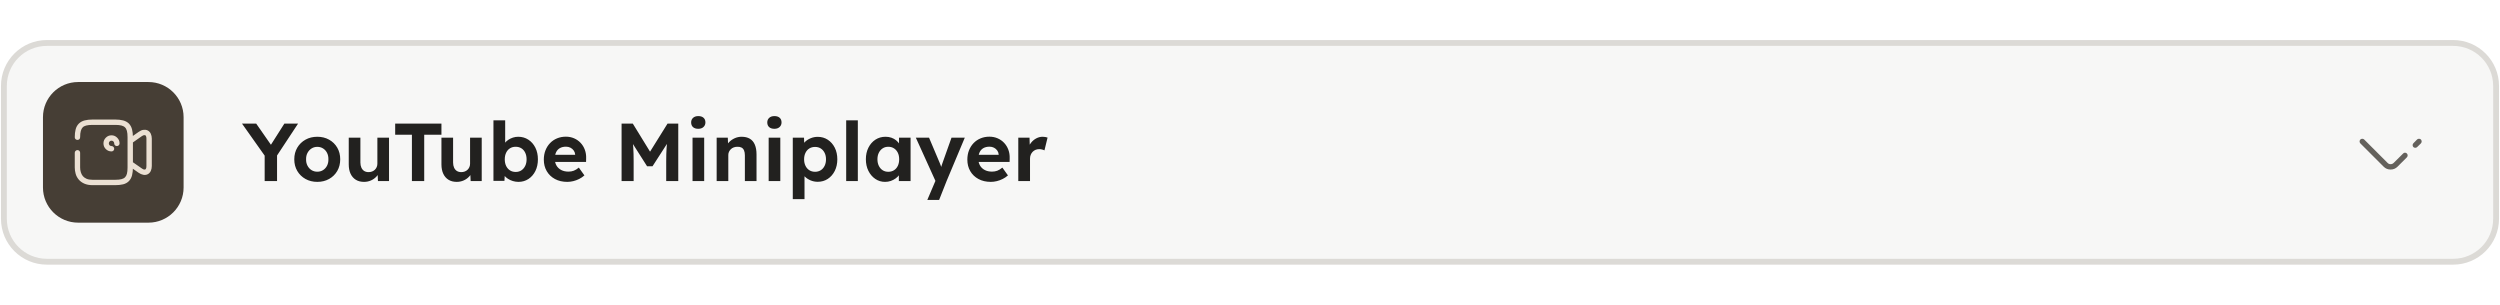
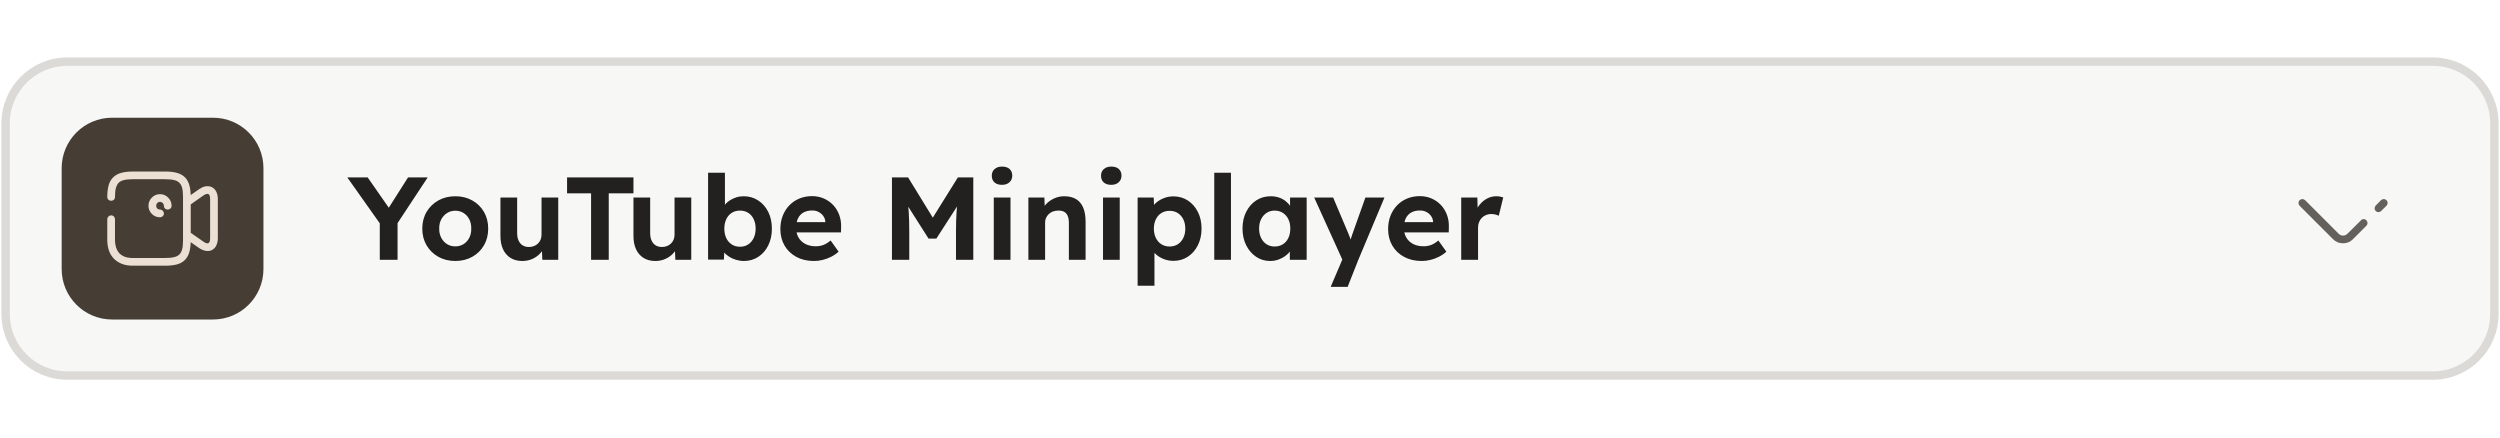
- <svg xmlns="http://www.w3.org/2000/svg" width="640" height="78" viewBox="0 0 640 78">
-   <rect x="1" y="11" width="638" height="56" rx="11" fill="#f7f7f6" stroke="#dcdad6" stroke-width="1.5" />
+ <svg xmlns="http://www.w3.org/2000/svg" width="446" height="78" viewBox="0 0 446 78">
+   <rect x="1" y="11" width="444" height="56" rx="11" fill="#f7f7f6" stroke="#dcdad6" stroke-width="1.5" />
  <rect x="11" y="21" width="36" height="36" rx="9" fill="#463e35" />
  <path transform="translate(18 28) scale(0.0214844 -0.0214844) translate(0 -960)" fill="#ebe0d3" d="M265 839Q212 839 171.0 828.5Q130 818 102 791Q74 763 63.5 722.0Q53 681 53 628Q53 614 62.5 605.0Q72 596 85 596Q99 596 108.0 605.0Q117 614 117 628Q117 675 125.0 703.0Q133 731 147 745Q161 760 189.0 767.5Q217 775 265 775H535Q582 775 610.0 767.5Q638 760 652 745Q667 731 674.5 703.0Q682 675 682 628V268Q682 220 674.5 192.5Q667 165 652 151Q638 136 610.0 128.5Q582 121 535 121H265Q220 121 192.5 133.5Q165 146 149 165Q133 185 125.0 212.0Q117 239 117 268V443Q117 456 108.0 465.5Q99 475 85 475Q72 475 62.5 465.5Q53 456 53 443V268Q53 231 63.5 193.0Q74 155 100 124Q126 93 167.5 75.0Q209 57 265 57H535Q588 57 629.0 67.0Q670 77 698 105Q725 133 735.5 174.0Q746 215 746 268V628Q746 681 735.5 722.0Q725 763 698 791Q670 818 629.0 828.5Q588 839 535 839ZM869 716Q855 714 841.5 707.5Q828 701 815 692L696 609Q690 605 686.0 598.0Q682 591 682 583V314Q682 306 686.0 299.0Q690 292 696 287L815 204Q841 186 869.5 180.5Q898 175 922 187Q947 200 959.0 226.5Q971 253 971 285V611Q971 643 959.0 669.5Q947 696 922 709Q910 715 896.5 716.5Q883 718 869 716ZM893 652Q897 650 902.0 641.0Q907 632 907 611V285Q907 264 902.0 255.0Q897 246 893 244Q889 242 879.0 243.0Q869 244 851 257Q851 257 851.0 257.0Q851 257 851 257Q851 257 851.0 257.0Q851 257 851 257L746 330V566L851 640Q869 652 879.0 653.0Q889 654 893 652ZM491 651Q451 651 423.0 622.5Q395 594 395 555Q395 515 423.0 487.0Q451 459 491 459Q504 459 513.5 468.0Q523 477 523 491Q523 504 513.5 513.5Q504 523 491 523Q477 523 468.0 532.0Q459 541 459 555Q459 568 468.0 577.5Q477 587 491 587Q504 587 513.5 577.5Q523 568 523 555Q523 541 532.0 532.0Q541 523 555 523Q568 523 577.5 532.0Q587 541 587 555Q587 594 558.5 622.5Q530 651 491 651Z" />
  <path fill="#22211f" fill-opacity="1" d="M67.754 46.35V39.021L67.901 40.05L61.958 31.65H65.591L70.127 38.16L68.699 38.097L72.794 31.65H76.301L70.61 40.281L70.925 38.853V46.35ZM81.236 46.56Q79.535 46.56 78.202 45.815Q76.868 45.069 76.102 43.767Q75.335 42.465 75.335 40.785Q75.335 39.105 76.102 37.803Q76.868 36.501 78.202 35.756Q79.535 35.01 81.236 35.01Q82.916 35.01 84.25 35.756Q85.583 36.501 86.339 37.803Q87.095 39.105 87.095 40.785Q87.095 42.465 86.339 43.767Q85.583 45.069 84.25 45.815Q82.916 46.56 81.236 46.56ZM81.236 43.956Q82.055 43.956 82.706 43.547Q83.357 43.137 83.725 42.413Q84.092 41.688 84.071 40.785Q84.092 39.861 83.725 39.136Q83.357 38.412 82.706 38.002Q82.055 37.593 81.236 37.593Q80.396 37.593 79.745 38.013Q79.094 38.433 78.716 39.147Q78.338 39.861 78.359 40.785Q78.338 41.688 78.716 42.413Q79.094 43.137 79.745 43.547Q80.396 43.956 81.236 43.956ZM93.185 46.56Q91.967 46.56 91.096 46.025Q90.224 45.489 89.751 44.492Q89.279 43.494 89.279 42.087V35.241H92.261V41.604Q92.261 42.36 92.513 42.916Q92.765 43.473 93.227 43.767Q93.689 44.061 94.361 44.061Q94.844 44.061 95.254 43.904Q95.663 43.746 95.968 43.452Q96.272 43.158 96.44 42.759Q96.608 42.36 96.608 41.898V35.241H99.59V46.35H96.755L96.65 44.061L97.196 43.809Q96.944 44.586 96.356 45.216Q95.768 45.846 94.949 46.203Q94.13 46.56 93.185 46.56ZM105.449 46.35V34.485H101.165V31.65H113.009V34.485H108.599V46.35ZM116.915 46.56Q115.697 46.56 114.826 46.025Q113.954 45.489 113.482 44.492Q113.009 43.494 113.009 42.087V35.241H115.991V41.604Q115.991 42.36 116.243 42.916Q116.495 43.473 116.957 43.767Q117.419 44.061 118.091 44.061Q118.574 44.061 118.983 43.904Q119.393 43.746 119.698 43.452Q120.002 43.158 120.17 42.759Q120.338 42.36 120.338 41.898V35.241H123.32V46.35H120.485L120.38 44.061L120.926 43.809Q120.674 44.586 120.086 45.216Q119.498 45.846 118.679 46.203Q117.86 46.56 116.915 46.56ZM132.728 46.56Q131.993 46.56 131.3 46.35Q130.607 46.14 130.04 45.773Q129.473 45.405 129.095 44.933Q128.717 44.46 128.612 43.956L129.284 43.704L129.137 46.308H126.323V30.81H129.326V37.845L128.738 37.614Q128.864 37.11 129.221 36.638Q129.578 36.165 130.124 35.797Q130.67 35.43 131.321 35.22Q131.972 35.01 132.665 35.01Q134.114 35.01 135.258 35.756Q136.403 36.501 137.054 37.803Q137.705 39.105 137.705 40.785Q137.705 42.465 137.065 43.767Q136.424 45.069 135.29 45.815Q134.156 46.56 132.728 46.56ZM132.014 44.019Q132.854 44.019 133.474 43.609Q134.093 43.2 134.45 42.476Q134.807 41.751 134.807 40.785Q134.807 39.84 134.46 39.105Q134.114 38.37 133.484 37.971Q132.854 37.572 132.014 37.572Q131.174 37.572 130.544 37.971Q129.914 38.37 129.567 39.105Q129.221 39.84 129.221 40.785Q129.221 41.751 129.567 42.476Q129.914 43.2 130.544 43.609Q131.174 44.019 132.014 44.019ZM145.223 46.56Q143.417 46.56 142.062 45.825Q140.708 45.09 139.963 43.809Q139.217 42.528 139.217 40.869Q139.217 39.567 139.637 38.496Q140.057 37.425 140.813 36.638Q141.569 35.85 142.609 35.419Q143.648 34.989 144.866 34.989Q146.0 34.989 146.966 35.409Q147.932 35.829 148.636 36.575Q149.339 37.32 149.717 38.338Q150.095 39.357 150.053 40.533L150.032 41.457H141.107L140.624 39.63H147.575L147.239 40.008V39.546Q147.197 38.979 146.872 38.528Q146.546 38.076 146.042 37.814Q145.538 37.551 144.908 37.551Q143.984 37.551 143.344 37.908Q142.703 38.265 142.367 38.958Q142.031 39.651 142.031 40.638Q142.031 41.646 142.462 42.381Q142.892 43.116 143.68 43.526Q144.467 43.935 145.538 43.935Q146.273 43.935 146.882 43.704Q147.491 43.473 148.184 42.906L149.612 44.901Q149.003 45.447 148.268 45.815Q147.533 46.182 146.756 46.371Q145.979 46.56 145.223 46.56ZM159.125 46.35V31.65H162.002L167.357 40.365L165.467 40.344L170.885 31.65H173.636V46.35H170.549V41.31Q170.549 39.42 170.644 37.908Q170.738 36.396 170.969 34.905L171.347 35.892L167.042 42.57H165.656L161.435 35.934L161.792 34.905Q162.023 36.312 162.118 37.793Q162.212 39.273 162.212 41.31V46.35ZM177.29 46.35V35.241H180.272V46.35ZM178.76 32.973Q177.899 32.973 177.416 32.543Q176.933 32.112 176.933 31.335Q176.933 30.621 177.427 30.169Q177.92 29.718 178.76 29.718Q179.621 29.718 180.104 30.148Q180.587 30.579 180.587 31.335Q180.587 32.049 180.094 32.511Q179.6 32.973 178.76 32.973ZM183.464 46.35V35.241H186.32L186.404 37.509L185.816 37.761Q186.047 37.005 186.646 36.386Q187.244 35.766 188.084 35.388Q188.924 35.01 189.848 35.01Q191.108 35.01 191.959 35.514Q192.809 36.018 193.24 37.037Q193.67 38.055 193.67 39.546V46.35H190.688V39.777Q190.688 39.021 190.478 38.517Q190.268 38.013 189.838 37.782Q189.407 37.551 188.777 37.572Q188.273 37.572 187.843 37.73Q187.412 37.887 187.108 38.181Q186.803 38.475 186.625 38.853Q186.446 39.231 186.446 39.672V46.35H184.976Q184.493 46.35 184.115 46.35Q183.737 46.35 183.464 46.35ZM196.778 46.35V35.241H199.76V46.35ZM198.248 32.973Q197.387 32.973 196.904 32.543Q196.421 32.112 196.421 31.335Q196.421 30.621 196.914 30.169Q197.408 29.718 198.248 29.718Q199.109 29.718 199.592 30.148Q200.075 30.579 200.075 31.335Q200.075 32.049 199.582 32.511Q199.088 32.973 198.248 32.973ZM202.952 50.97V35.241H205.829L205.913 37.74L205.367 37.551Q205.514 36.879 206.091 36.312Q206.669 35.745 207.53 35.388Q208.391 35.031 209.336 35.031Q210.785 35.031 211.919 35.776Q213.053 36.522 213.704 37.814Q214.355 39.105 214.355 40.785Q214.355 42.444 213.704 43.746Q213.053 45.048 211.919 45.794Q210.785 46.539 209.336 46.539Q208.37 46.539 207.499 46.172Q206.627 45.804 206.029 45.195Q205.43 44.586 205.262 43.893L205.955 43.599V50.97ZM208.664 43.977Q209.483 43.977 210.113 43.578Q210.743 43.179 211.1 42.455Q211.457 41.73 211.457 40.785Q211.457 39.84 211.1 39.126Q210.743 38.412 210.124 38.013Q209.504 37.614 208.664 37.614Q207.824 37.614 207.194 38.002Q206.564 38.391 206.207 39.115Q205.85 39.84 205.85 40.785Q205.85 41.73 206.207 42.455Q206.564 43.179 207.194 43.578Q207.824 43.977 208.664 43.977ZM216.623 46.35V30.81H219.605V46.35ZM226.577 46.56Q225.191 46.56 224.078 45.804Q222.965 45.048 222.314 43.746Q221.663 42.444 221.663 40.764Q221.663 39.084 222.325 37.782Q222.986 36.48 224.12 35.745Q225.254 35.01 226.703 35.01Q227.522 35.01 228.204 35.252Q228.887 35.493 229.401 35.913Q229.916 36.333 230.273 36.879Q230.63 37.425 230.777 38.055L230.147 37.95V35.241H233.108V46.35H230.105V43.683L230.777 43.62Q230.609 44.208 230.231 44.733Q229.853 45.258 229.297 45.668Q228.74 46.077 228.047 46.319Q227.354 46.56 226.577 46.56ZM227.396 43.977Q228.236 43.977 228.866 43.578Q229.496 43.179 229.843 42.455Q230.189 41.73 230.189 40.764Q230.189 39.819 229.843 39.105Q229.496 38.391 228.866 37.981Q228.236 37.572 227.396 37.572Q226.577 37.572 225.957 37.981Q225.338 38.391 224.981 39.105Q224.624 39.819 224.624 40.764Q224.624 41.73 224.981 42.455Q225.338 43.179 225.957 43.578Q226.577 43.977 227.396 43.977ZM237.392 51.18 239.828 45.468 239.87 47.19 234.452 35.241H237.833L240.542 41.646Q240.71 42.003 240.868 42.475Q241.025 42.948 241.13 43.368L240.626 43.599Q240.773 43.242 240.93 42.78Q241.088 42.318 241.256 41.793L243.587 35.241H246.989L242.327 46.35L240.416 51.18ZM253.646 46.56Q251.84 46.56 250.486 45.825Q249.131 45.09 248.386 43.809Q247.64 42.528 247.64 40.869Q247.64 39.567 248.06 38.496Q248.48 37.425 249.236 36.638Q249.992 35.85 251.032 35.419Q252.071 34.989 253.289 34.989Q254.423 34.989 255.389 35.409Q256.355 35.829 257.058 36.575Q257.762 37.32 258.14 38.338Q258.518 39.357 258.476 40.533L258.455 41.457H249.53L249.047 39.63H255.998L255.662 40.008V39.546Q255.62 38.979 255.295 38.528Q254.969 38.076 254.465 37.814Q253.961 37.551 253.331 37.551Q252.407 37.551 251.767 37.908Q251.126 38.265 250.79 38.958Q250.454 39.651 250.454 40.638Q250.454 41.646 250.885 42.381Q251.315 43.116 252.103 43.526Q252.89 43.935 253.961 43.935Q254.696 43.935 255.305 43.704Q255.914 43.473 256.607 42.906L258.035 44.901Q257.426 45.447 256.691 45.815Q255.956 46.182 255.179 46.371Q254.402 46.56 253.646 46.56ZM260.681 46.35V35.241H263.558L263.663 38.811L263.159 38.076Q263.411 37.215 263.978 36.511Q264.545 35.808 265.312 35.409Q266.078 35.01 266.918 35.01Q267.275 35.01 267.611 35.073Q267.947 35.136 268.178 35.22L267.38 38.496Q267.149 38.37 266.782 38.276Q266.414 38.181 266.036 38.181Q265.532 38.181 265.102 38.359Q264.671 38.538 264.356 38.864Q264.041 39.189 263.863 39.63Q263.684 40.071 263.684 40.596V46.35Z" />
-   <path transform="translate(601 28) scale(0.0214844 -0.0214844) translate(0 -960)" fill="#64615c" d="M151 601Q147 596 144.5 590.5Q142 585 142 578Q142 571 144.5 565.5Q147 560 151 555L429 277Q429 277 429.0 277.0Q429 277 429 277Q429 277 429.0 277.0Q429 277 429 277Q463 243 511.5 243.0Q560 243 594 277L706 389Q710 393 712.5 399.0Q715 405 715 412Q715 418 712.5 424.0Q710 430 706 434Q701 439 695.5 441.5Q690 444 683 444Q677 444 671.0 441.5Q665 439 661 434L549 323Q533 307 511.5 307.0Q490 307 475 323L197 601Q192 605 186.5 607.5Q181 610 174 610Q167 610 161.5 607.5Q156 605 152 601ZM850 610Q843 610 837.5 607.5Q832 605 827 601L783 556Q779 552 776.5 546.0Q774 540 774 534Q774 527 776.5 521.5Q779 516 783 511Q787 507 793.0 504.5Q799 502 806 502Q812 502 818.0 504.5Q824 507 828 511L873 555Q877 560 879.5 565.5Q882 571 882 578Q882 585 879.5 590.5Q877 596 873 601Q868 605 862.5 607.5Q857 610 850 610Z" />
+   <path transform="translate(407 28) scale(0.0214844 -0.0214844) translate(0 -960)" fill="#64615c" d="M151 601Q147 596 144.5 590.5Q142 585 142 578Q142 571 144.5 565.5Q147 560 151 555L429 277Q429 277 429.0 277.0Q429 277 429 277Q429 277 429.0 277.0Q429 277 429 277Q463 243 511.5 243.0Q560 243 594 277L706 389Q710 393 712.5 399.0Q715 405 715 412Q715 418 712.5 424.0Q710 430 706 434Q701 439 695.5 441.5Q690 444 683 444Q677 444 671.0 441.5Q665 439 661 434L549 323Q533 307 511.5 307.0Q490 307 475 323L197 601Q192 605 186.5 607.5Q181 610 174 610Q167 610 161.5 607.5Q156 605 152 601ZM850 610Q843 610 837.5 607.5Q832 605 827 601L783 556Q779 552 776.5 546.0Q774 540 774 534Q774 527 776.5 521.5Q779 516 783 511Q787 507 793.0 504.5Q799 502 806 502Q812 502 818.0 504.5Q824 507 828 511L873 555Q877 560 879.5 565.5Q882 571 882 578Q882 585 879.5 590.5Q877 596 873 601Q868 605 862.5 607.5Q857 610 850 610Z" />
</svg>
